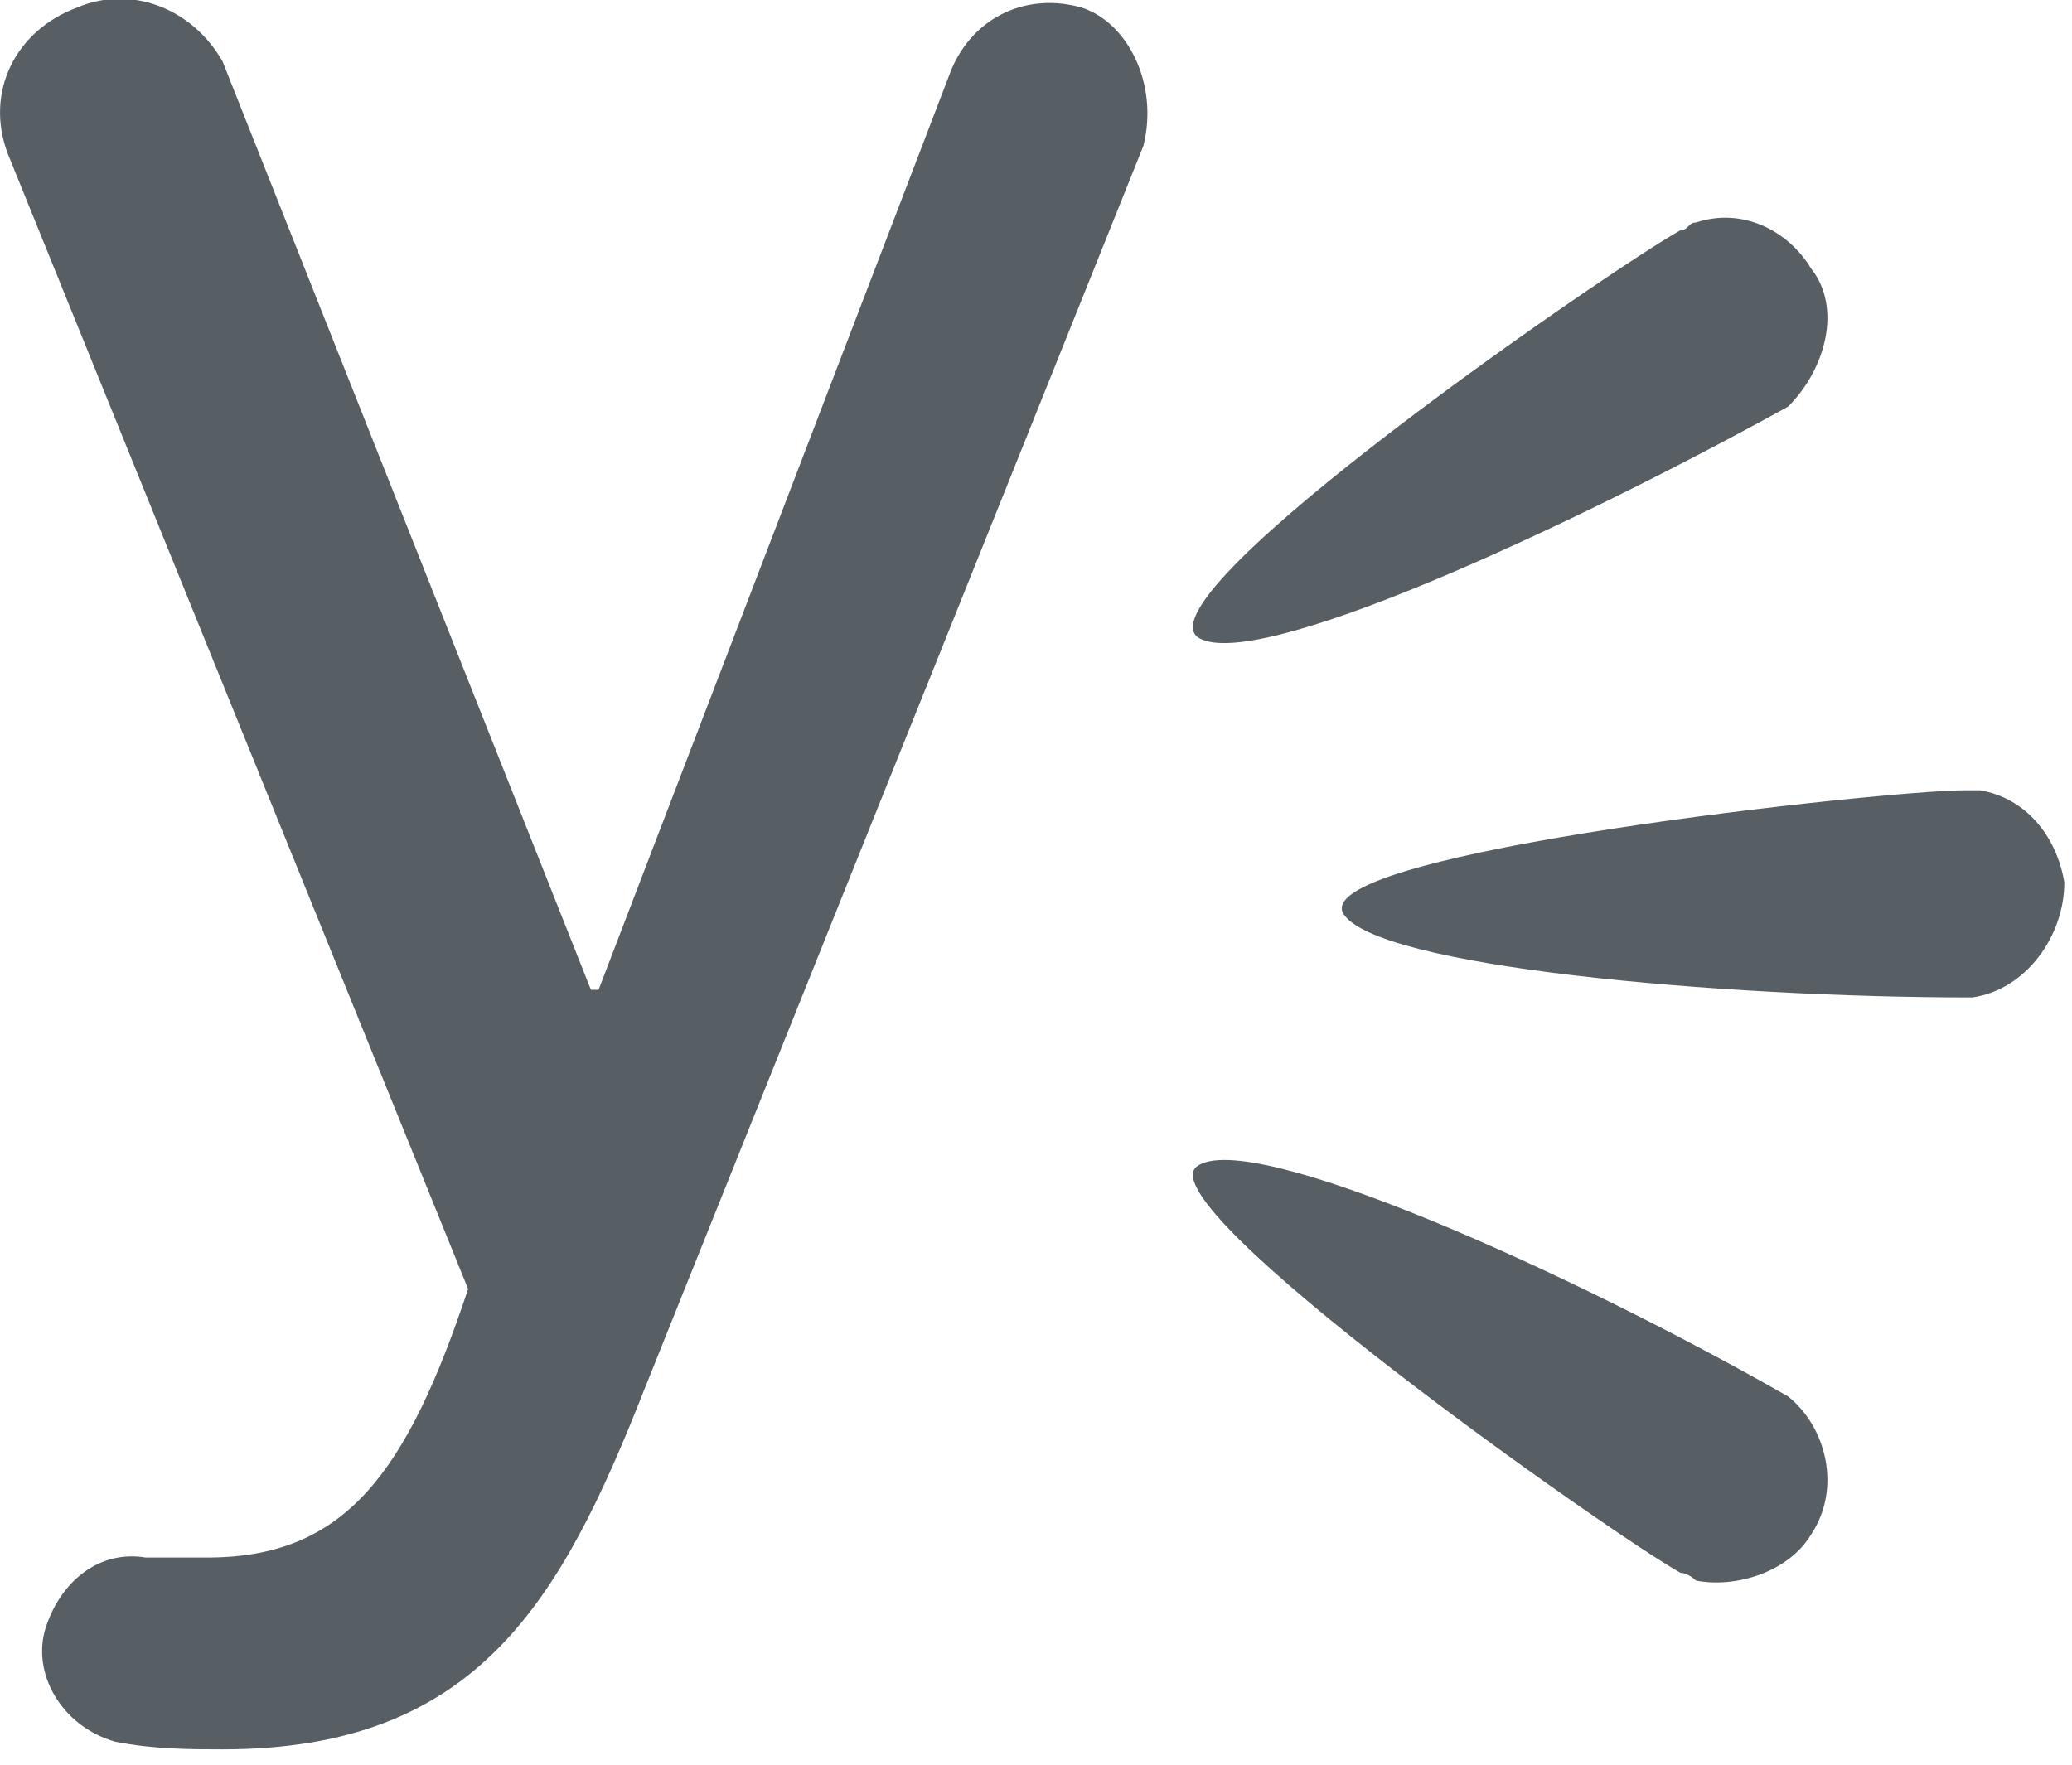
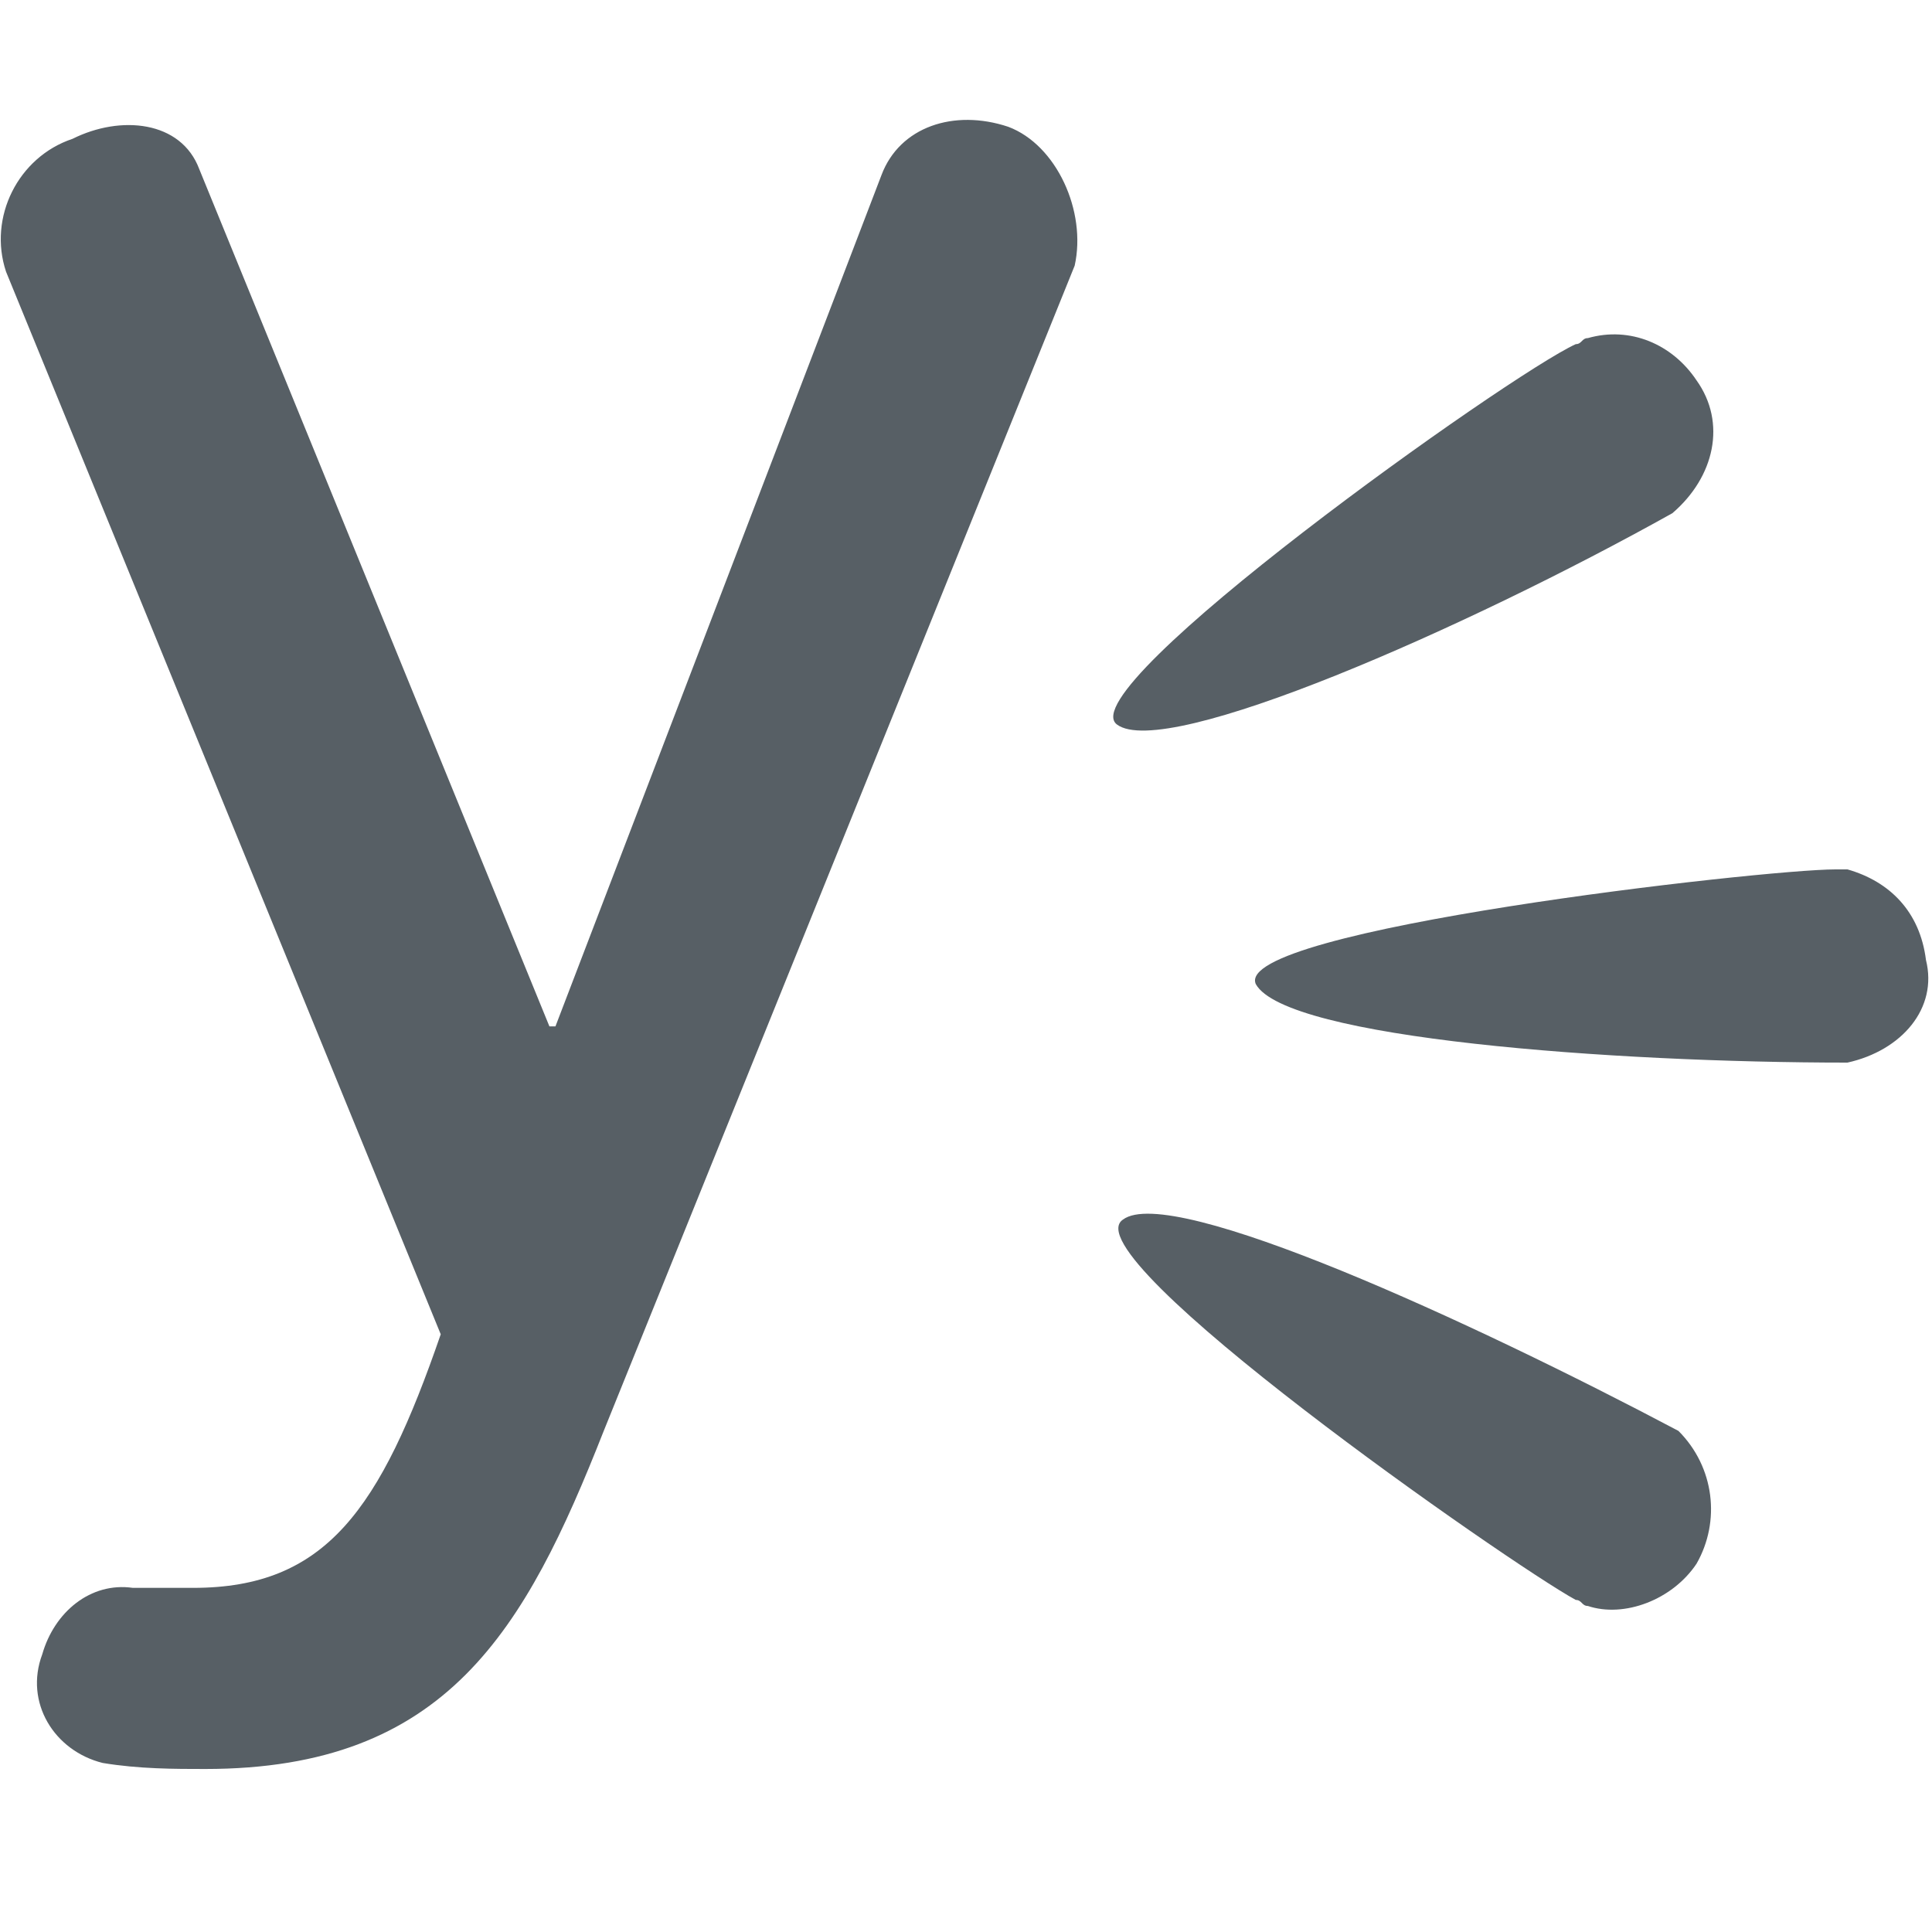
- <svg xmlns="http://www.w3.org/2000/svg" aria-labelledby="title" version="1.0" id="Art" x="0px" y="0px" width="27px" height="23px" viewBox="0 0 27 23" enable-background="new 0 0 27 23" xml:space="preserve">
+ <svg xmlns="http://www.w3.org/2000/svg" aria-labelledby="title" version="1.0" id="Art" x="0px" y="0px" width="32px" height="32px" viewBox="0 0 32 32" enable-background="new 0 0 32 32" xml:space="preserve">
  <g>
-     <path fill="#575f65" class="icons-background" d="M21.9,3c0.1,0,0.1-0.1,0.2-0.1c0.6-0.2,1.2,0.1,1.5,0.6C24,4,23.8,4.8,23.3,5.3c-2.9,1.6-7,3.5-7.7,3   C14.9,7.7,21,3.5,21.9,3" />
-     <path fill="#575f65" class="icons-background" d="M14.9,1.9L8.4,18.1c-1.1,2.8-2.2,4.7-5.5,4.7c-0.4,0-0.9,0-1.4-0.1c-0.7-0.2-1.1-0.9-0.9-1.5   c0.2-0.6,0.7-1,1.3-0.9c0,0,0.6,0,0.8,0c1.8,0,2.6-1.1,3.4-3.5L0.1,2C-0.2,1.2,0.2,0.4,1,0.1c0.7-0.3,1.5,0,1.9,0.7l4.8,12.1h0.1   l4.6-12c0.3-0.7,1-1,1.7-0.8C14.7,0.3,15.1,1.1,14.9,1.9" />
-     <path fill="#575f65" class="icons-background" d="M23.6,20c-0.3,0.5-1,0.7-1.5,0.6c0,0-0.1-0.1-0.2-0.1c-0.9-0.5-7-4.8-6.3-5.3c0.7-0.5,4.9,1.4,7.7,3   C23.8,18.6,24,19.4,23.6,20" />
-     <path fill="#575f65" class="icons-background" d="M25.7,13c-3.3,0-7.8-0.4-8.2-1.1c-0.4-0.8,7.1-1.6,8.1-1.6c0.1,0,0.1,0,0.2,0c0.6,0.1,1,0.6,1.1,1.2   C26.9,12.2,26.4,12.9,25.7,13" />
+     <path fill="#575f65" class="icons-background" d="M26.1,5.7c0.1,0,0.1-0.1,0.2-0.1c0.7-0.2,1.4,0.1,1.8,0.7c0.5,0.7,0.3,1.6-0.4,2.2 c-3.4,1.9-8.4,4.1-9.2,3.5C17.7,11.4,25,6.2,26.1,5.7z" />
+     <path fill="#575f65" class="icons-background" d="M17.8,4.4L10,23.7c-1.3,3.3-2.6,5.6-6.6,5.6c-0.5,0-1.1,0-1.7-0.1c-0.8-0.2-1.3-1-1-1.8 c0.2-0.7,0.8-1.2,1.5-1.1c0,0,0.8,0,1,0c2.2,0,3.1-1.3,4.1-4.2L0.1,4.5c-0.3-0.9,0.2-1.9,1.1-2.2C2,1.9,3,2,3.3,2.8L9.1,17h0.1 l5.4-14.1c0.3-0.8,1.2-1.1,2.1-0.8C17.5,2.4,18,3.5,17.8,4.4z" />
+     <path fill="#575f65" class="icons-background" d="M28.1,25.9c-0.4,0.6-1.2,0.9-1.8,0.7c-0.1,0-0.1-0.1-0.2-0.1c-1.1-0.6-8.4-5.7-7.5-6.3 c0.8-0.6,5.8,1.7,9.2,3.5C28.4,24.3,28.5,25.2,28.1,25.9z" />
+     <path fill="#575f65" class="icons-background" d="M30.6,17.6c-3.9,0-9.3-0.4-9.8-1.3c-0.4-0.9,8.4-1.9,9.6-1.9c0.1,0,0.1,0,0.2,0c0.7,0.2,1.2,0.7,1.3,1.5 C32.1,16.7,31.5,17.4,30.6,17.6z" />
  </g>
</svg>
